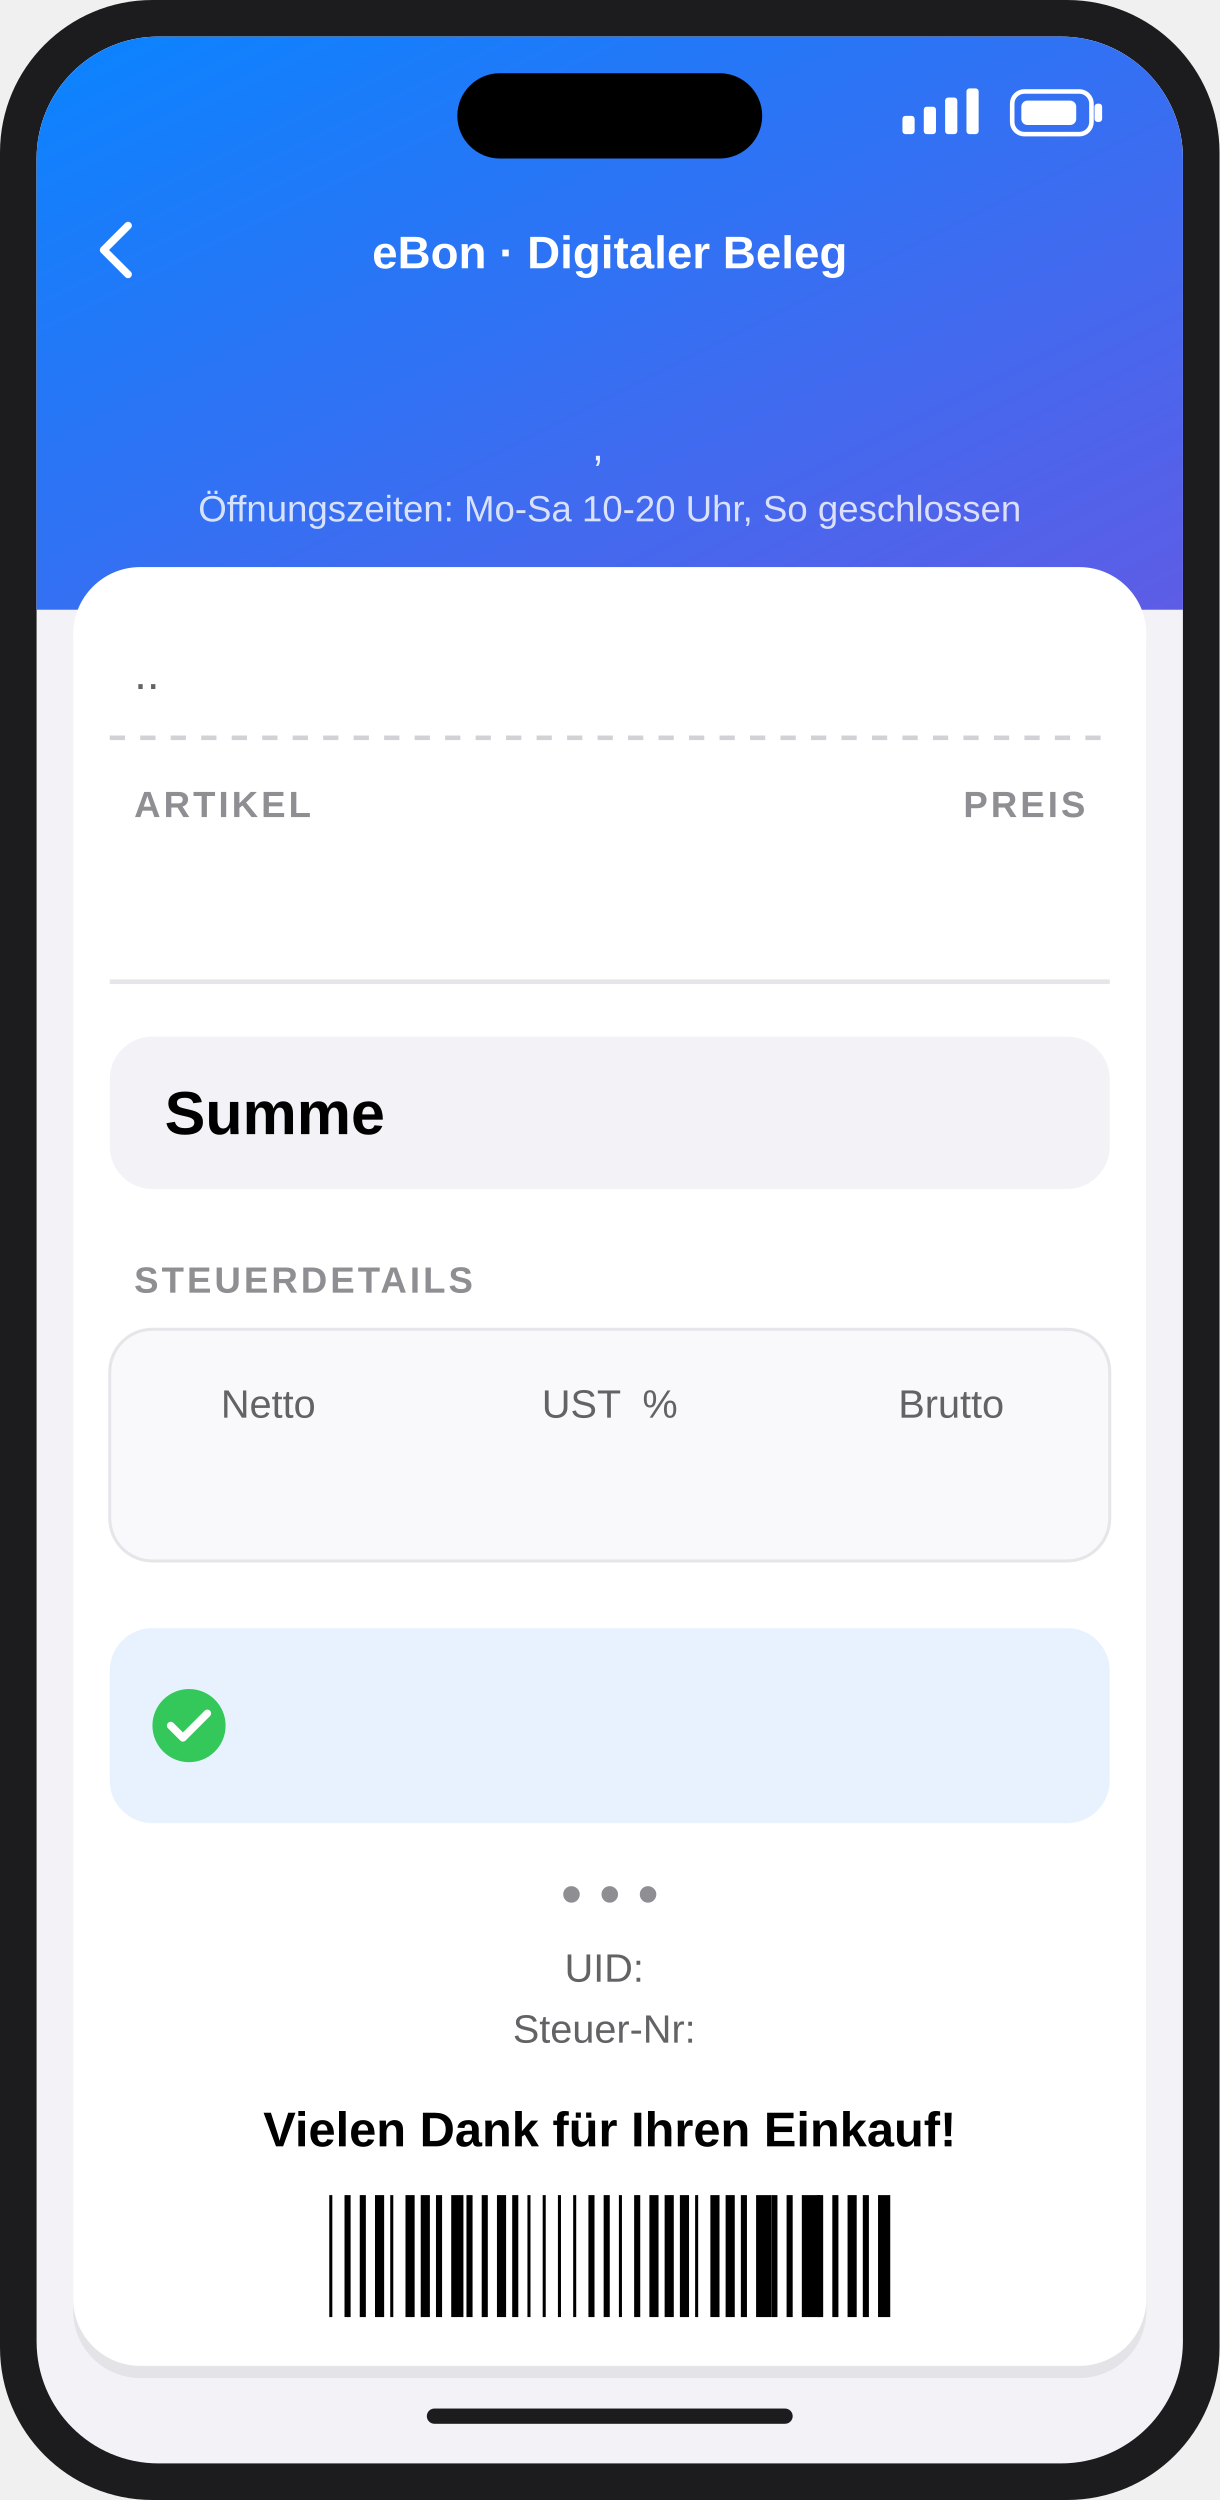
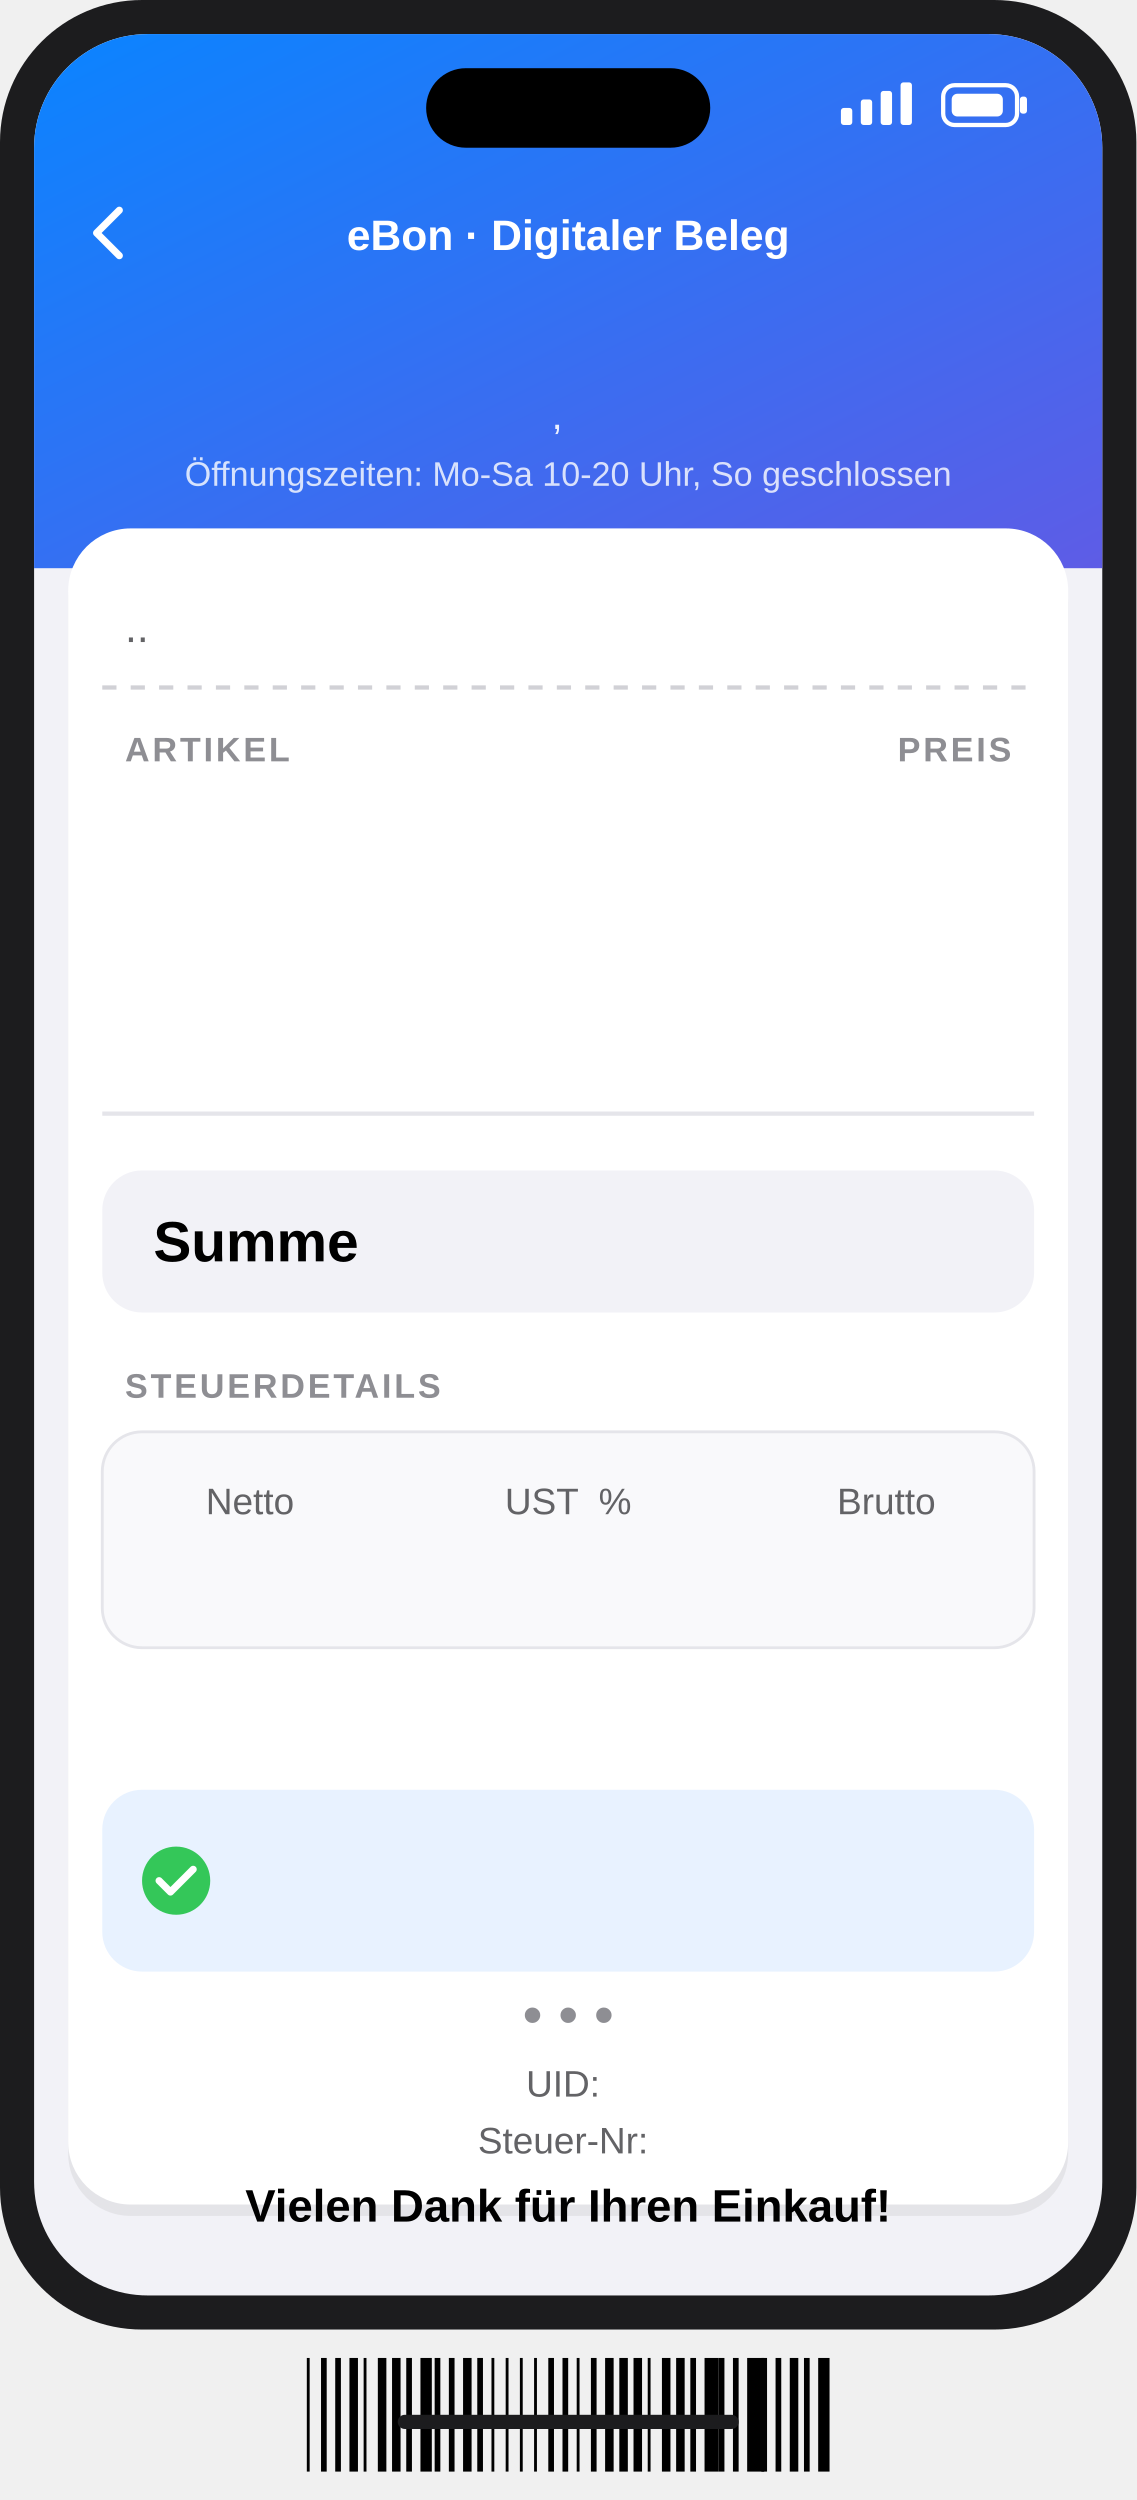
- <svg xmlns="http://www.w3.org/2000/svg" id="kassenbonSVG" viewBox="0 0 400 820" style="height: auto;padding:2px;max-width: 400px;">
+ <svg xmlns="http://www.w3.org/2000/svg" id="kassenbonSVG" viewBox="0 0 400 880" style="height: auto;padding:2px;max-width: 400px;">
  <defs id="customDefsKassenbon">

  </defs>
  <defs>
    <linearGradient id="ebonHeaderGrad" x1="0" y1="0" x2="1" y2="1">
      <stop offset="0" stop-color="#0a84ff" />
      <stop offset="1" stop-color="#5e5ce6" />
    </linearGradient>
  </defs>
  <rect x="0" y="0" width="400" height="820" rx="50" fill="#1c1c1e" />
  <rect x="12" y="12" width="376" height="796" rx="40" fill="#f2f2f7" />
  <path d="M12,52 a40,40 0 0 1 40,-40 H348 a40,40 0 0 1 40,40 V200 H12 Z" fill="url(#ebonHeaderGrad)" />
  <text x="42" y="46" font-family="Arial" font-size="15" font-weight="bold" fill="#fff" />
  <rect x="150" y="24" width="100" height="28" rx="14" fill="#000" />
  <rect x="296" y="38" width="4" height="6" rx="1" fill="#fff" />
  <rect x="303" y="35" width="4" height="9" rx="1" fill="#fff" />
  <rect x="310" y="32" width="4" height="12" rx="1" fill="#fff" />
  <rect x="317" y="29" width="4" height="15" rx="1" fill="#fff" />
  <rect x="332" y="30" width="26" height="14" rx="4" fill="none" stroke="#fff" stroke-width="1.5" />
  <rect x="335" y="33" width="18" height="8" rx="2" fill="#fff" />
  <rect x="359" y="34" width="2.5" height="6" rx="1" fill="#fff" />
  <path d="M42,74 l-8,8 l8,8" fill="none" stroke="#fff" stroke-width="2.5" stroke-linecap="round" stroke-linejoin="round" />
  <text x="200" y="88" font-family="Arial" font-size="15" font-weight="bold" fill="#fff" text-anchor="middle">eBon · Digitaler Beleg</text>
  <text id="kassenbonName" x="200" y="128" font-family="Arial" fill="#fff" font-size="24" font-weight="bold" text-anchor="middle" />
  <text x="200" y="151" font-family="Arial" fill="#fff" fill-opacity="0.9" font-size="14" text-anchor="middle">
    <tspan id="kassenbonStrasse" />, <tspan id="kassenbonplz" />
    <tspan id="kassenbonOrt" />
  </text>
  <text x="200" y="171" font-family="Arial" fill="#fff" fill-opacity="0.8" font-size="12" text-anchor="middle">Öffnungszeiten: Mo-Sa 10-20 Uhr, So geschlossen</text>
  <rect x="24" y="190" width="352" height="590" rx="22" fill="#000" fill-opacity="0.06" />
  <rect x="24" y="186" width="352" height="590" rx="22" fill="#fff" />
  <text x="44" y="226" font-family="Arial" fill="#636366" font-size="15">
    <tspan id="kassenbonTag" />.<tspan id="kassenbonMonat" />.<tspan class="aktuellesJahrKassenbon" />
  </text>
  <text id="kassenbonUhrzeit" x="356" y="226" font-family="Arial" fill="#636366" font-size="15" text-anchor="end" />
  <line x1="36" y1="242" x2="364" y2="242" stroke="#d1d1d6" stroke-width="1.5" stroke-dasharray="5,5" />
  <text x="44" y="268" font-family="Arial" fill="#8e8e93" font-size="12" font-weight="bold" letter-spacing="1">ARTIKEL</text>
  <text x="356" y="268" font-family="Arial" fill="#8e8e93" font-size="12" font-weight="bold" letter-spacing="1" text-anchor="end">PREIS</text>
  <text id="kassenbonZweck" x="44" y="300" font-family="Arial" fill="#000" font-size="17" text-anchor="start" />
  <text id="kassenbonBetrag1" x="215" y="300" font-family="Arial" fill="#000" font-size="17" text-anchor="middle" />
-   <text class="kassenbonBrutto" x="356" y="300" font-family="Arial" fill="#000" font-size="17" text-anchor="end" />
-   <line x1="36" y1="322" x2="364" y2="322" stroke="#e5e5ea" stroke-width="1.5" />
-   <rect x="36" y="340" width="328" height="50" rx="14" fill="#f2f2f7" />
-   <text x="54" y="372" font-family="Arial" fill="#000" font-size="20" font-weight="bold">Summe</text>
-   <text class="kassenbonBrutto" x="346" y="372" font-family="Arial" fill="#000" font-size="22" font-weight="bold" text-anchor="end" />
-   <text x="44" y="424" font-family="Arial" fill="#8e8e93" font-size="12" font-weight="bold" letter-spacing="1">STEUERDETAILS</text>
-   <rect x="36" y="436" width="328" height="76" rx="14" fill="#f9f9fb" stroke="#e5e5ea" />
-   <text x="88" y="465" font-family="Arial" fill="#636366" font-size="13" text-anchor="middle">Netto</text>
-   <text x="200" y="465" font-family="Arial" fill="#636366" font-size="13" text-anchor="middle">UST <tspan id="kassenbonUST" /> %</text>
-   <text x="312" y="465" font-family="Arial" fill="#636366" font-size="13" text-anchor="middle">Brutto</text>
-   <text x="0" y="494" font-family="Arial" fill="#000" font-size="18" font-weight="bold">
+   <text class="kassenbonBrutto1" x="356" y="300" font-family="Arial" fill="#000" font-size="17" text-anchor="end" />
+   <g id="kassenbonArtikel2Zeile">
+     <text id="kassenbonZweck2" x="44" y="330" font-family="Arial" fill="#000" font-size="17" text-anchor="start" />
+     <text id="kassenbonBetrag2" x="215" y="330" font-family="Arial" fill="#000" font-size="17" text-anchor="middle" />
+     <text class="kassenbonBrutto2" x="356" y="330" font-family="Arial" fill="#000" font-size="17" text-anchor="end" />
+   </g>
+   <g id="kassenbonArtikel3Zeile">
+     <text id="kassenbonZweck3" x="44" y="360" font-family="Arial" fill="#000" font-size="17" text-anchor="start" />
+     <text id="kassenbonBetrag3" x="215" y="360" font-family="Arial" fill="#000" font-size="17" text-anchor="middle" />
+     <text class="kassenbonBrutto3" x="356" y="360" font-family="Arial" fill="#000" font-size="17" text-anchor="end" />
+   </g>
+   <line x1="36" y1="392" x2="364" y2="392" stroke="#e5e5ea" stroke-width="1.5" />
+   <rect x="36" y="412" width="328" height="50" rx="14" fill="#f2f2f7" />
+   <text x="54" y="444" font-family="Arial" fill="#000" font-size="20" font-weight="bold">Summe</text>
+   <text class="kassenbonBrutto" x="346" y="444" font-family="Arial" fill="#000" font-size="22" font-weight="bold" text-anchor="end" />
+   <text x="44" y="492" font-family="Arial" fill="#8e8e93" font-size="12" font-weight="bold" letter-spacing="1">STEUERDETAILS</text>
+   <rect x="36" y="504" width="328" height="76" rx="14" fill="#f9f9fb" stroke="#e5e5ea" />
+   <text x="88" y="533" font-family="Arial" fill="#636366" font-size="13" text-anchor="middle">Netto</text>
+   <text x="200" y="533" font-family="Arial" fill="#636366" font-size="13" text-anchor="middle">UST <tspan id="kassenbonUST" /> %</text>
+   <text x="312" y="533" font-family="Arial" fill="#636366" font-size="13" text-anchor="middle">Brutto</text>
+   <text x="0" y="562" font-family="Arial" fill="#000" font-size="18" font-weight="bold">
    <tspan id="kassenbonNetto" x="88" text-anchor="middle" />
    <tspan id="kassenbonUSTBetrag" x="200" text-anchor="middle" />
    <tspan class="kassenbonBrutto" x="312" text-anchor="middle" />
  </text>
-   <rect x="36" y="534" width="328" height="64" rx="14" fill="#e8f2ff" />
-   <circle cx="62" cy="566" r="12" fill="#34c759" />
-   <path d="M56,566 l4,4 l8,-8" fill="none" stroke="#fff" stroke-width="2.5" stroke-linecap="round" stroke-linejoin="round" />
-   <text id="kassenbonZahlungsart" x="205" y="562" font-family="Arial" fill="#0a60d0" font-size="18" font-weight="bold" text-anchor="middle" />
-   <text id="kassenbonTransaktionsnummer" x="205" y="584" font-family="Arial" fill="#636366" font-size="13" text-anchor="middle" />
-   <text x="200" y="628" font-family="Arial" fill="#8e8e93" font-size="20" text-anchor="middle">• • •</text>
-   <text x="200" y="650" font-family="Arial" fill="#636366" font-size="13" text-anchor="middle">UID: <tspan id="kassenbonUSTID" />
+   <rect x="36" y="630" width="328" height="64" rx="14" fill="#e8f2ff" />
+   <circle cx="62" cy="662" r="12" fill="#34c759" />
+   <path d="M56,662 l4,4 l8,-8" fill="none" stroke="#fff" stroke-width="2.5" stroke-linecap="round" stroke-linejoin="round" />
+   <text id="kassenbonZahlungsart" x="205" y="658" font-family="Arial" fill="#0a60d0" font-size="18" font-weight="bold" text-anchor="middle" />
+   <text id="kassenbonTransaktionsnummer" x="205" y="680" font-family="Arial" fill="#636366" font-size="13" text-anchor="middle" />
+   <text x="200" y="716" font-family="Arial" fill="#8e8e93" font-size="20" text-anchor="middle">• • •</text>
+   <text x="200" y="738" font-family="Arial" fill="#636366" font-size="13" text-anchor="middle">UID: <tspan id="kassenbonUSTID" />
  </text>
-   <text x="200" y="670" font-family="Arial" fill="#636366" font-size="13" text-anchor="middle">Steuer-Nr: <tspan id="kassenbonSteuernummer" />
+   <text x="200" y="758" font-family="Arial" fill="#636366" font-size="13" text-anchor="middle">Steuer-Nr: <tspan id="kassenbonSteuernummer" />
  </text>
-   <text x="200" y="704" font-family="Arial" fill="#000" font-size="16" font-weight="bold" text-anchor="middle">Vielen Dank für Ihren Einkauf!</text>
-   <g transform="translate(103,420) scale(1,0.5)">
+   <text x="200" y="782" font-family="Arial" fill="#000" font-size="16" font-weight="bold" text-anchor="middle">Vielen Dank für Ihren Einkauf!</text>
+   <g transform="translate(103,530) scale(1,0.5)">
    <rect x="5" y="600" width="1" height="80" fill="#000000" />
    <rect x="10" y="600" width="2" height="80" fill="#000000" />
    <rect x="15" y="600" width="2" height="80" fill="#000000" />
    <rect x="20" y="600" width="3" height="80" fill="#000000" />
    <rect x="25" y="600" width="1" height="80" fill="#000000" />
    <rect x="30" y="600" width="3" height="80" fill="#000000" />
    <rect x="35" y="600" width="3" height="80" fill="#000000" />
    <rect x="40" y="600" width="2" height="80" fill="#000000" />
    <rect x="45" y="600" width="4" height="80" fill="#000000" />
    <rect x="50" y="600" width="2" height="80" fill="#000000" />
    <rect x="55" y="600" width="2" height="80" fill="#000000" />
    <rect x="60" y="600" width="3" height="80" fill="#000000" />
    <rect x="65" y="600" width="2" height="80" fill="#000000" />
    <rect x="70" y="600" width="1" height="80" fill="#000000" />
    <rect x="75" y="600" width="1" height="80" fill="#000000" />
    <rect x="80" y="600" width="1" height="80" fill="#000000" />
    <rect x="85" y="600" width="1" height="80" fill="#000000" />
    <rect x="90" y="600" width="2" height="80" fill="#000000" />
    <rect x="95" y="600" width="2" height="80" fill="#000000" />
    <rect x="100" y="600" width="1" height="80" fill="#000000" />
    <rect x="105" y="600" width="2" height="80" fill="#000000" />
    <rect x="110" y="600" width="3" height="80" fill="#000000" />
    <rect x="115" y="600" width="3" height="80" fill="#000000" />
    <rect x="120" y="600" width="3" height="80" fill="#000000" />
    <rect x="125" y="600" width="1" height="80" fill="#000000" />
    <rect x="130" y="600" width="3" height="80" fill="#000000" />
    <rect x="135" y="600" width="3" height="80" fill="#000000" />
    <rect x="140" y="600" width="2" height="80" fill="#000000" />
    <rect x="145" y="600" width="5" height="80" fill="#000000" />
    <rect x="150" y="600" width="2" height="80" fill="#000000" />
    <rect x="155" y="600" width="2" height="80" fill="#000000" />
    <rect x="160" y="600" width="6" height="80" fill="#000000" />
    <rect x="165" y="600" width="2" height="80" fill="#000000" />
    <rect x="170" y="600" width="2" height="80" fill="#000000" />
    <rect x="175" y="600" width="3" height="80" fill="#000000" />
    <rect x="180" y="600" width="2" height="80" fill="#000000" />
    <rect x="185" y="600" width="4" height="80" fill="#000000" />
  </g>
-   <rect x="140" y="790" width="120" height="5" rx="2.5" fill="#1c1c1e" />
+   <rect x="140" y="850" width="120" height="5" rx="2.5" fill="#1c1c1e" />
</svg>
